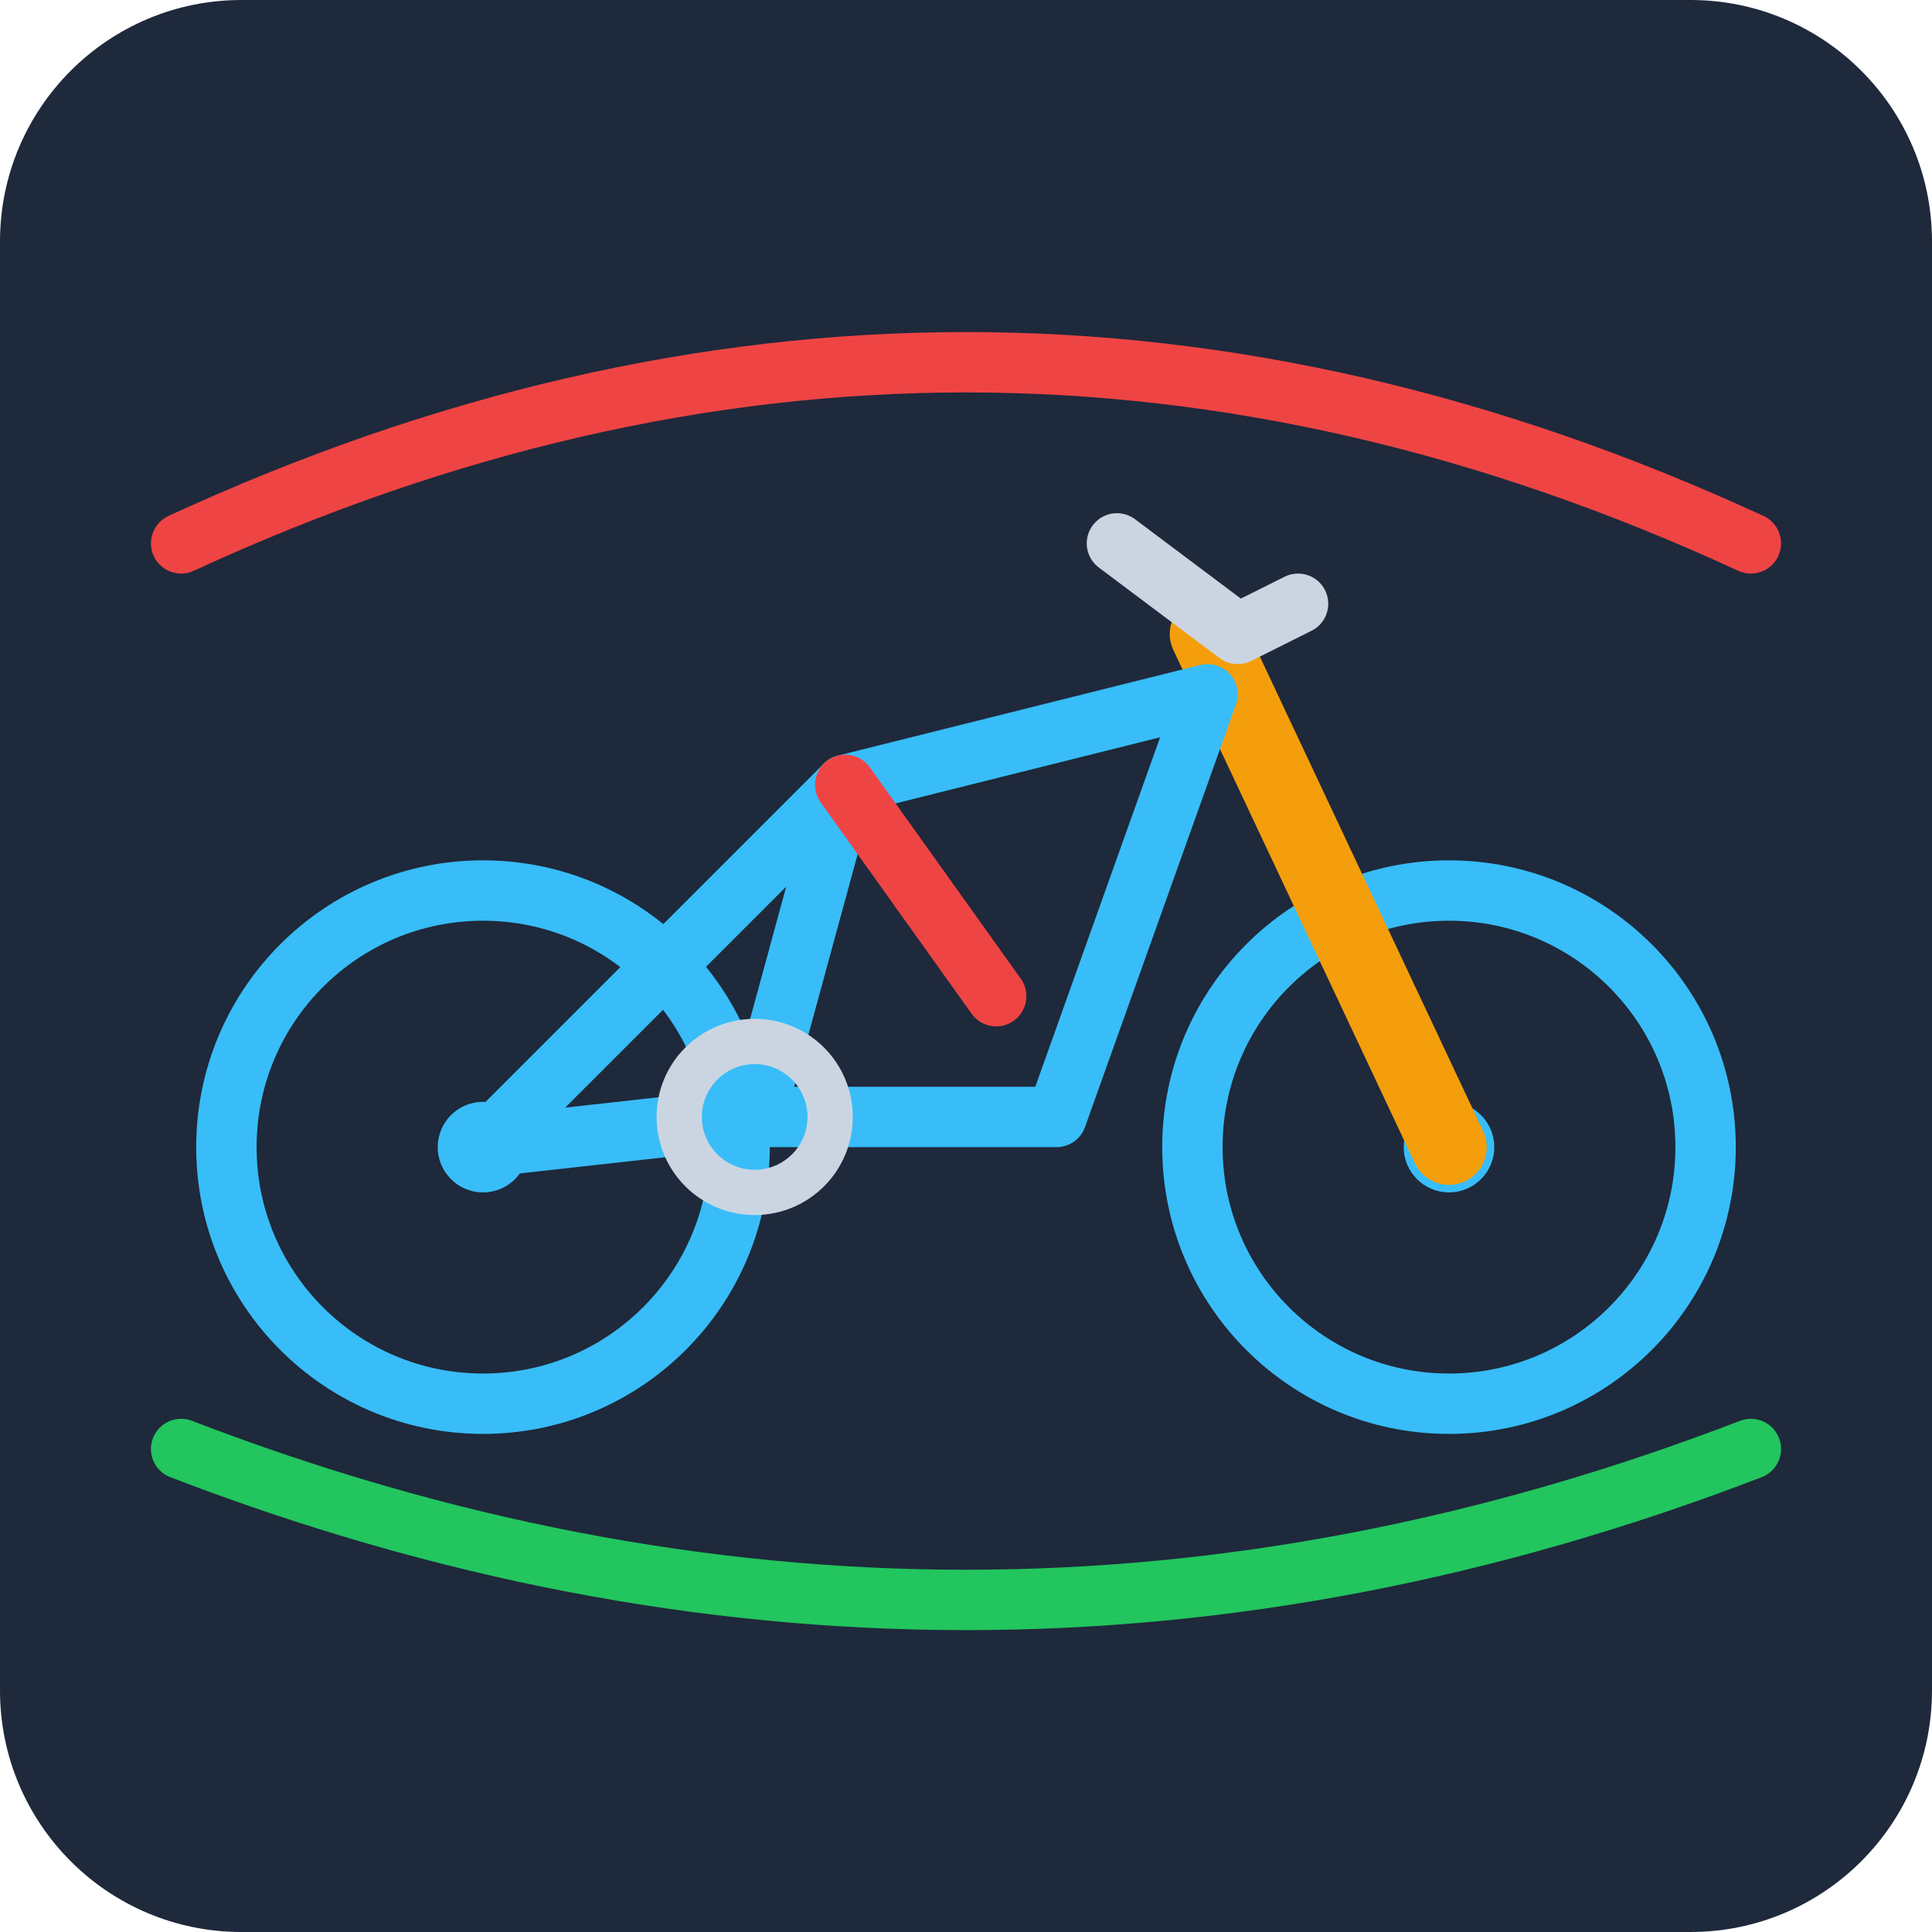
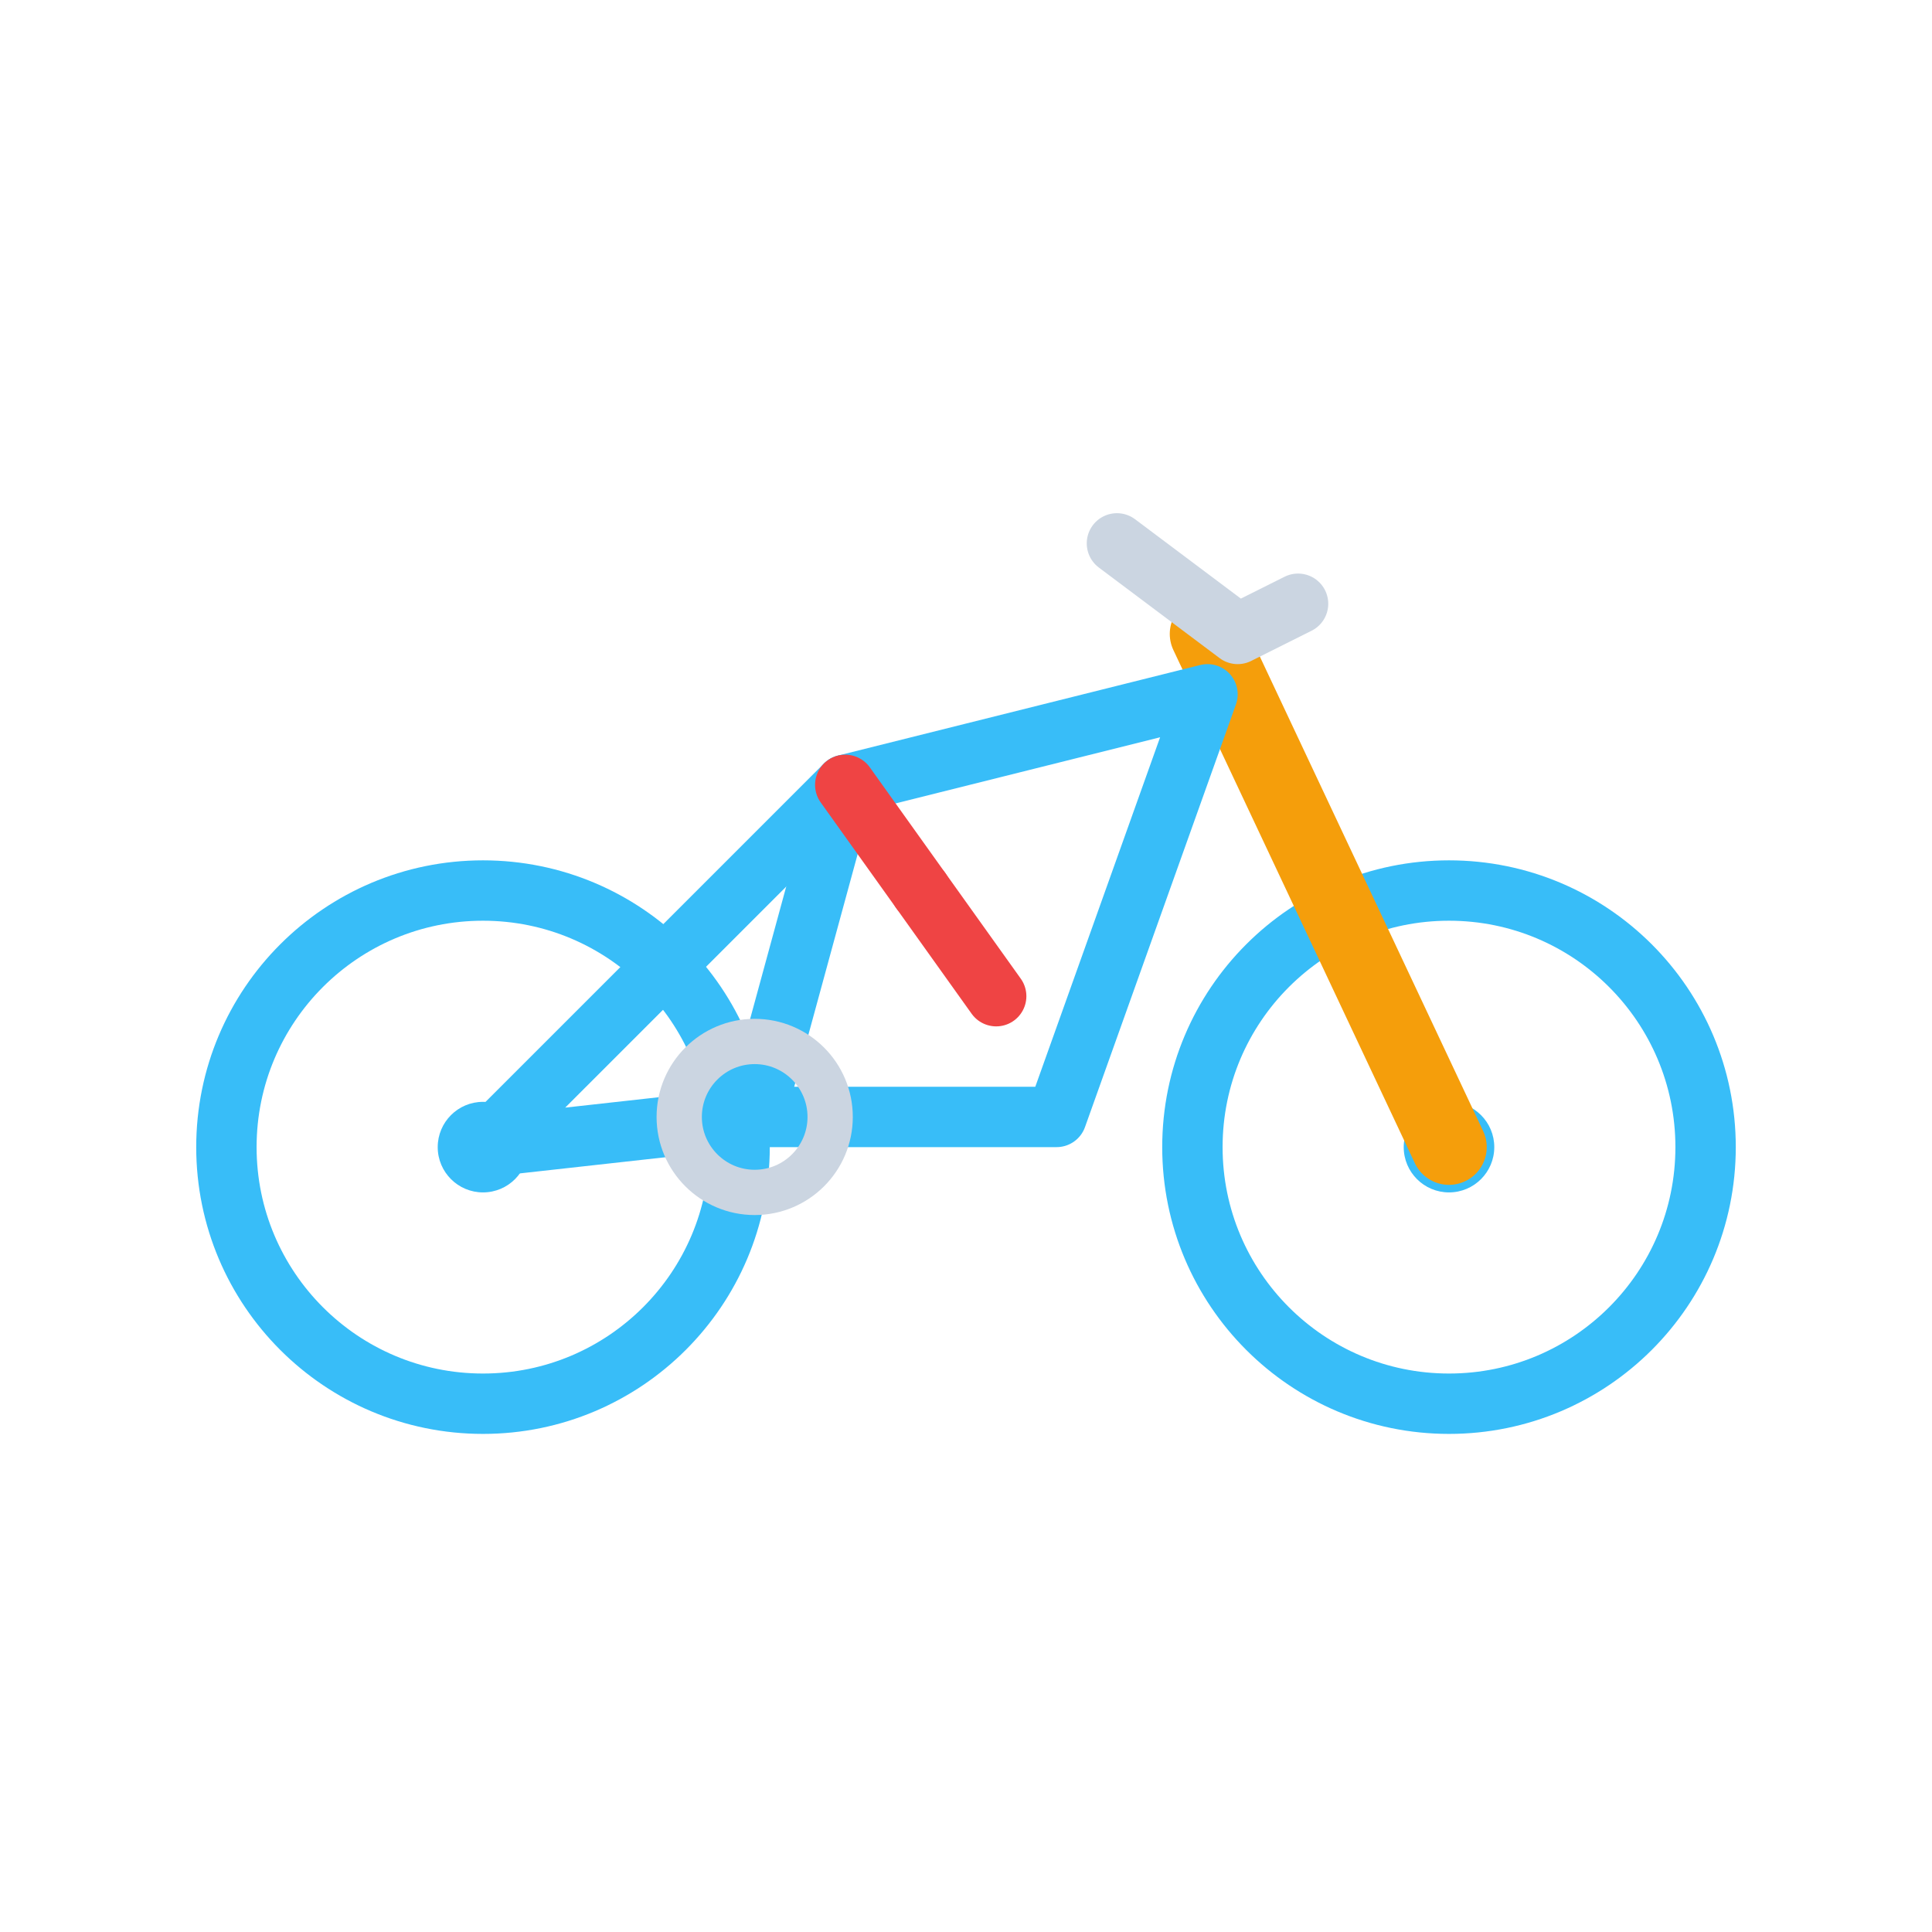
<svg xmlns="http://www.w3.org/2000/svg" viewBox="0 0 64 64" width="100%" height="100%">
-   <rect width="64" height="64" rx="8" fill="#1e293b" />
-   <path d="M 6 18 Q 32 6, 58 18" fill="none" stroke="#ef4444" stroke-width="2" stroke-linecap="round" />
-   <path d="M 6 48 Q 32 58, 58 48" fill="none" stroke="#22c55e" stroke-width="2" stroke-linecap="round" />
  <g fill="none" stroke-linecap="round" stroke-linejoin="round">
    <circle cx="16" cy="38" r="8.5" stroke="#38bdf8" stroke-width="2" />
    <circle cx="48" cy="38" r="8.5" stroke="#38bdf8" stroke-width="2" />
    <circle cx="16" cy="38" r="1.5" fill="#38bdf8" stroke="none" />
    <circle cx="48" cy="38" r="1.5" fill="#38bdf8" stroke="none" />
    <line x1="48" y1="38" x2="40" y2="21" stroke="#f59e0b" stroke-width="2.5" />
    <path d="M 37,18 L 41,21 L 43,20" stroke="#cbd5e1" stroke-width="2" />
    <path d="M 40,23 L 28,26 L 25,37 L 35,37 Z" stroke="#38bdf8" stroke-width="2" />
    <path d="M 25,37 L 16,38 L 28,26" stroke="#38bdf8" stroke-width="2" />
    <line x1="28" y1="26" x2="33" y2="33" stroke="#ef4444" stroke-width="2" />
    <circle cx="30.5" cy="29.5" r="1" fill="#ef4444" stroke="none" />
    <circle cx="25" cy="37" r="2.5" stroke="#cbd5e1" stroke-width="1.5" />
  </g>
</svg>
